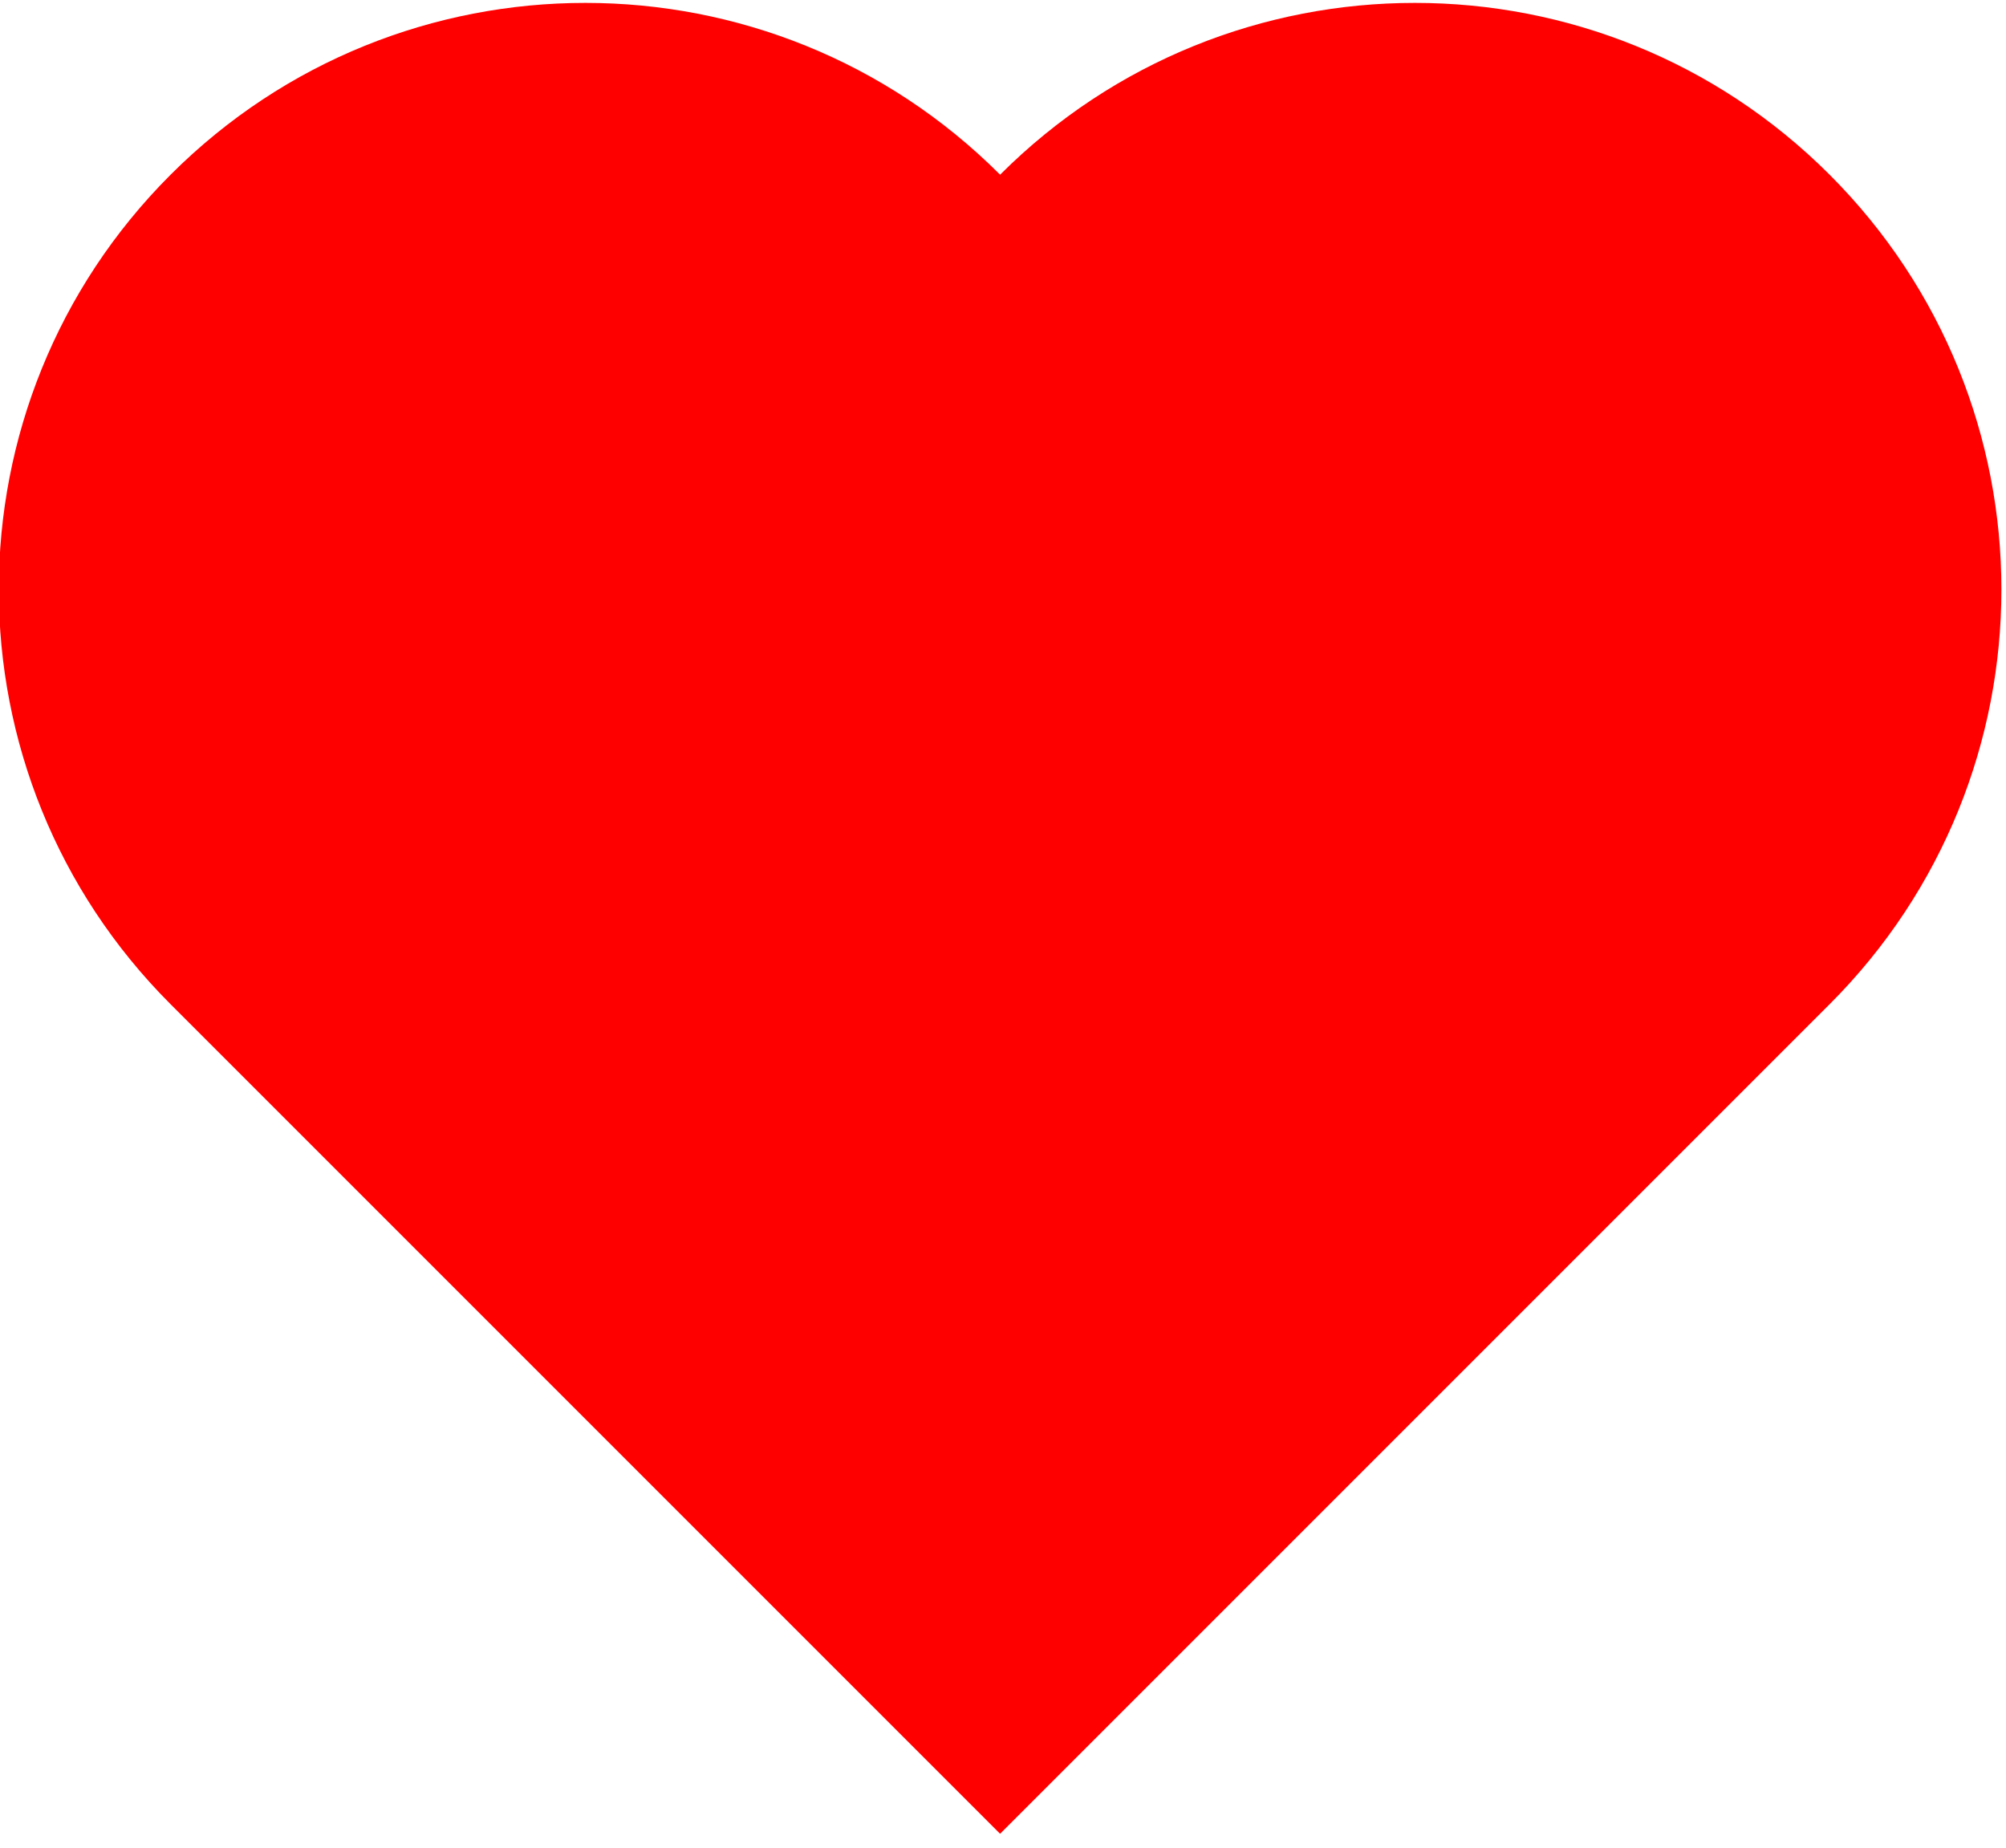
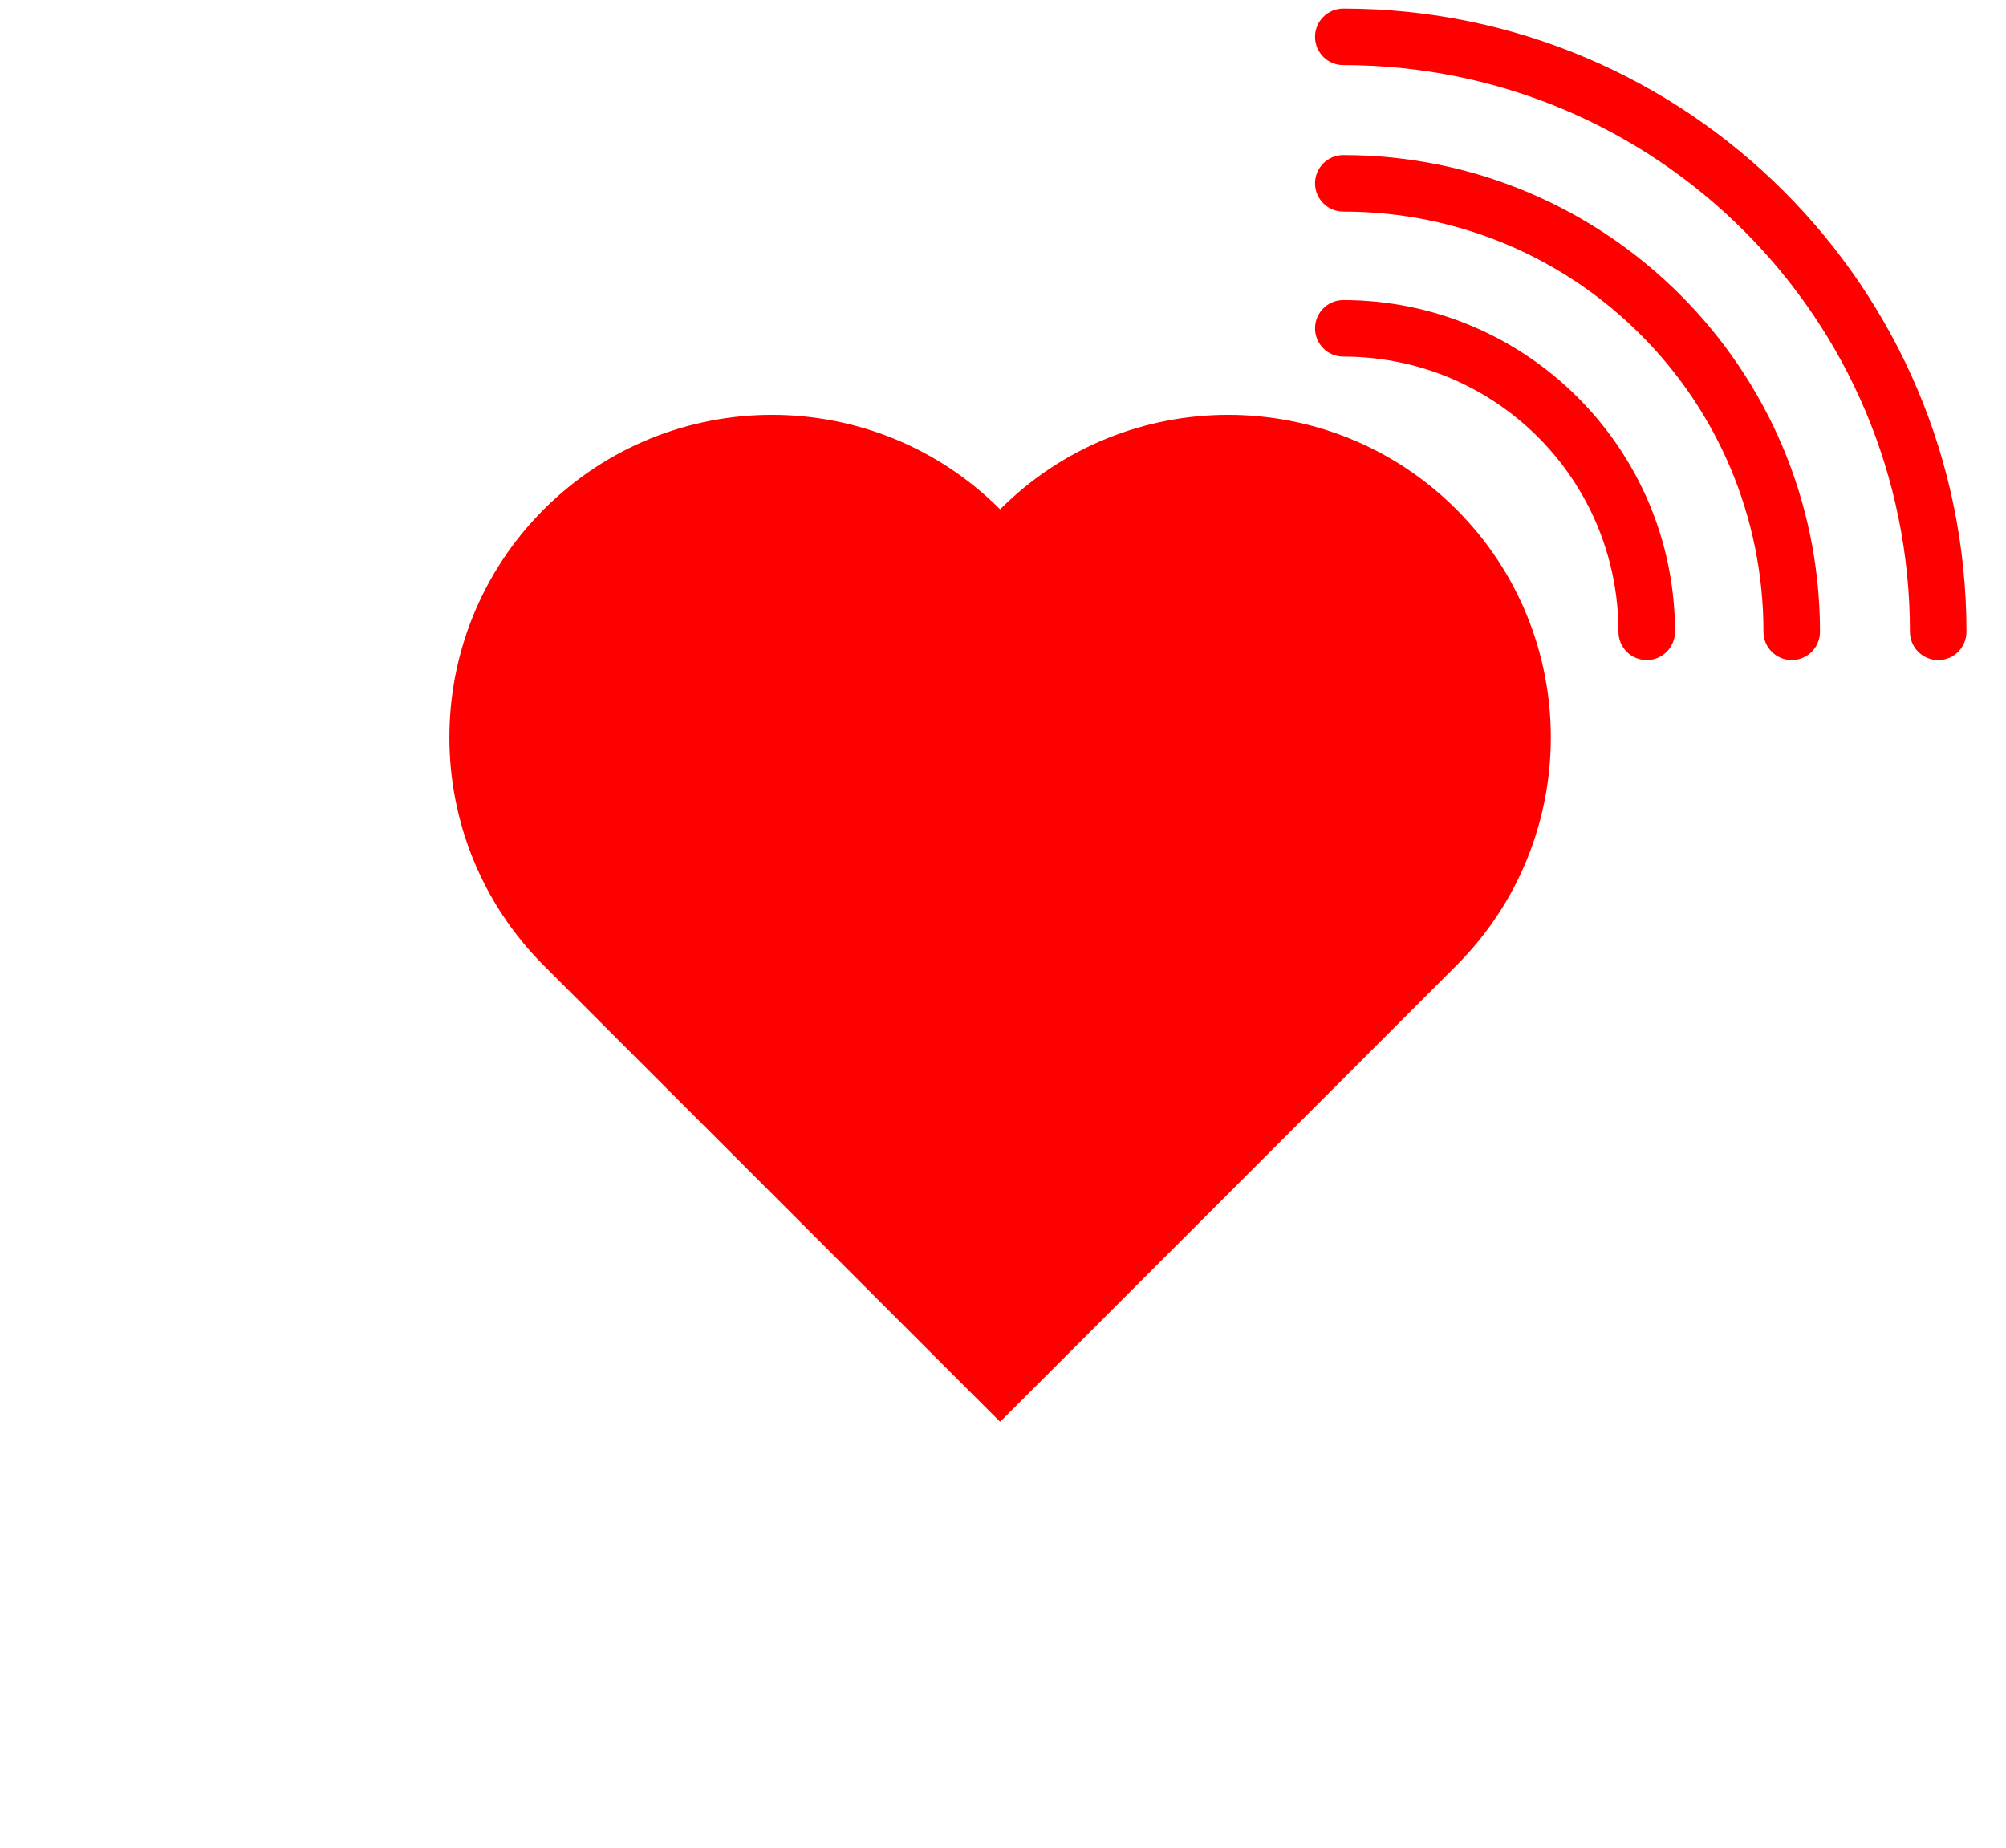
- <svg xmlns="http://www.w3.org/2000/svg" xmlns:xlink="http://www.w3.org/1999/xlink" version="1.1" height="315" width="342">
-   <defs>
-     <style type="text/css">
+ <svg xmlns="http://www.w3.org/2000/svg" xmlns:xlink="http://www.w3.org/1999/xlink" version="1.1" height="315" width="342" id="svg195">
+   <defs id="defs189">
+     <style type="text/css" id="style184">
    .outline { stroke:none; stroke-width:0 }
  </style>
    <g id="heart">
-       <path d="M0 200 v-200 h200      a100,100 90 0,1 0,200     a100,100 90 0,1 -200,0     z" />
+       <path d="M0 200 v-200 h200      a100,100 90 0,1 0,200     a100,100 90 0,1 -200,0     z" id="path186" />
    </g>
  </defs>
-   <use xlink:href="#heart" class="outline " fill="red" transform="rotate(225,150,121)" />
+   <use xlink:href="#heart" class="outline " fill="#ff0000" transform="matrix(-0.3889087,-0.3889087,0.3889087,-0.3889087,170.5061,242.3962)" id="use193" />
+   <g id="g6268" transform="matrix(1.104874,0,0,1.104874,-23.5126,-11.80109)" style="stroke-width:0.905;fill:#ff0000;fill-opacity:1">
+     <path id="path476-6" style="color:#000000;fill:#ff0000;fill-opacity:1;stroke-width:0.905;stroke-linecap:round;-inkscape-stroke:none" d="m 224.198,61.343 a 4.361,4.361 0 0 0 4.361,4.361 c 23.502,0 42.461,18.959 42.461,42.461 a 4.361,4.361 0 0 0 4.361,4.361 4.361,4.361 0 0 0 4.361,-4.361 c -2e-5,-28.215 -22.968,-51.183 -51.183,-51.183 a 4.361,4.361 0 0 0 -4.361,4.361 z m 0,-22.374 a 4.361,4.361 0 0 0 4.361,4.361 c 35.859,-10e-6 64.835,28.976 64.835,64.835 a 4.361,4.361 0 0 0 4.361,4.361 4.361,4.361 0 0 0 4.361,-4.361 c 0,-40.573 -32.984,-73.557 -73.557,-73.557 a 4.361,4.361 0 0 0 -4.361,4.361 z m 0,-22.602 a 4.361,4.361 0 0 0 4.361,4.361 c 48.342,-8e-6 87.437,39.094 87.437,87.437 a 4.361,4.361 0 0 0 4.361,4.361 4.361,4.361 0 0 0 4.361,-4.361 c 0,-53.056 -43.102,-96.159 -96.159,-96.159 a 4.361,4.361 0 0 0 -4.361,4.361 z" />
+   </g>
</svg>
